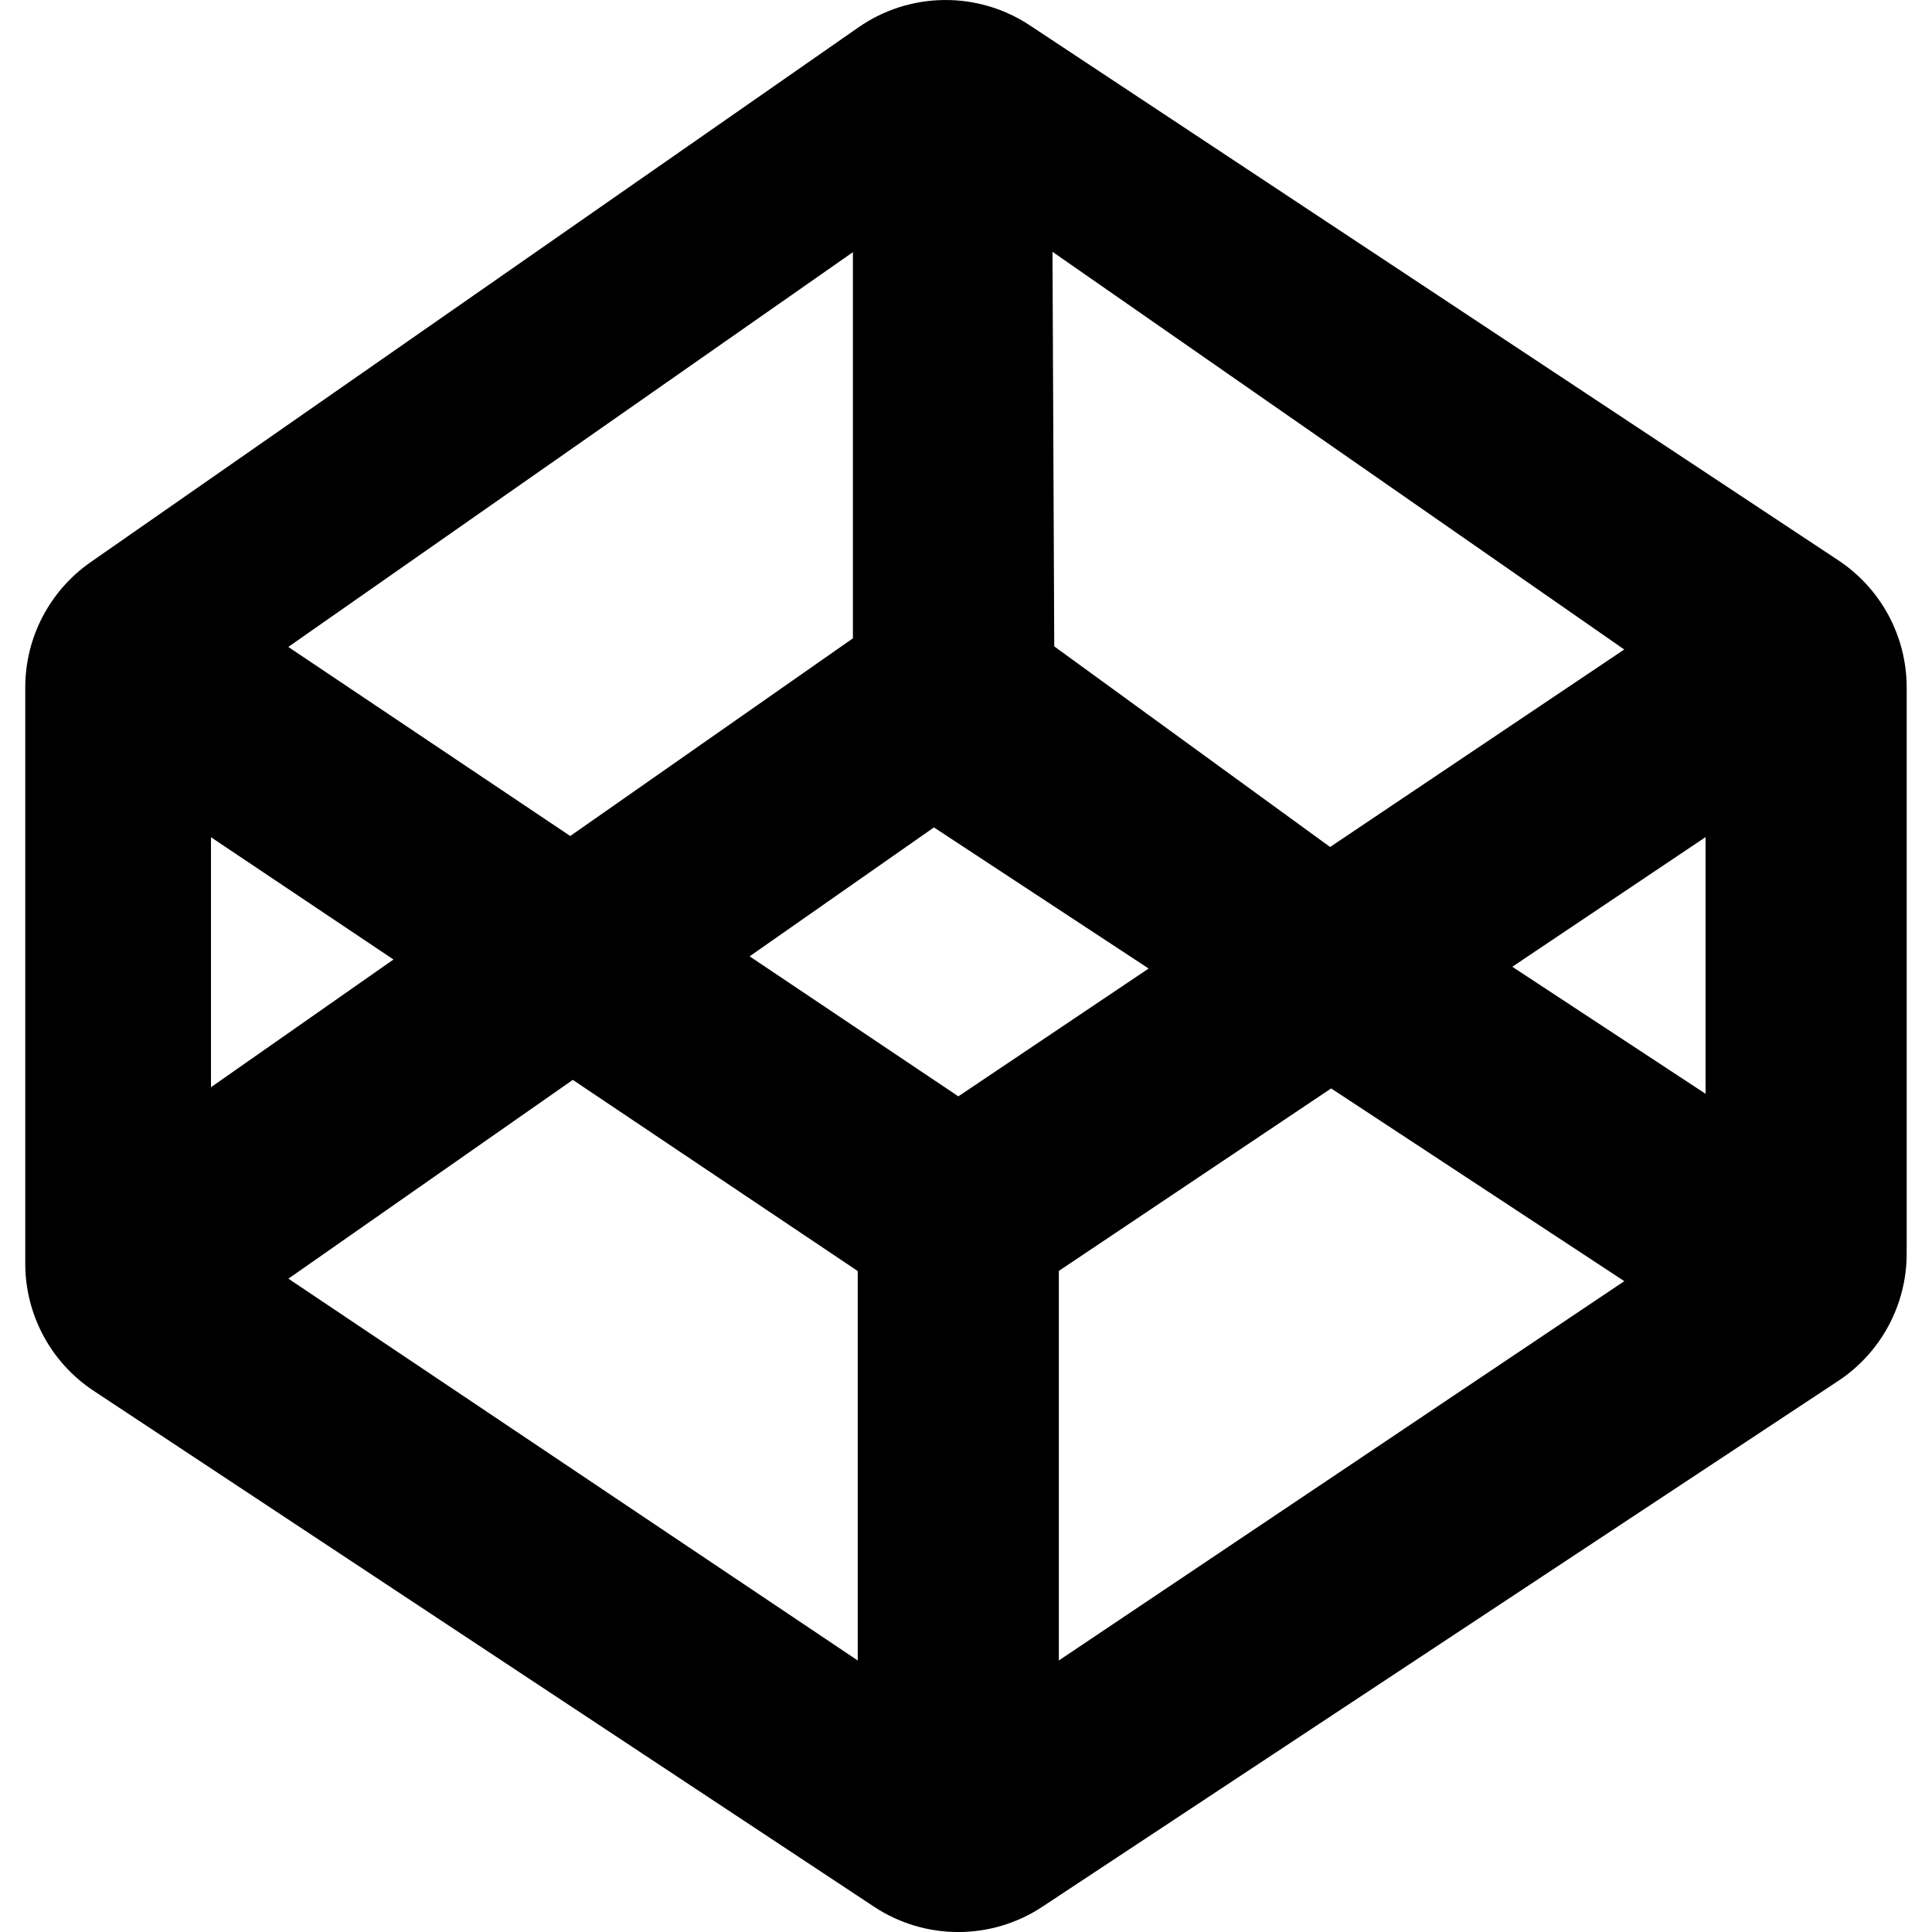
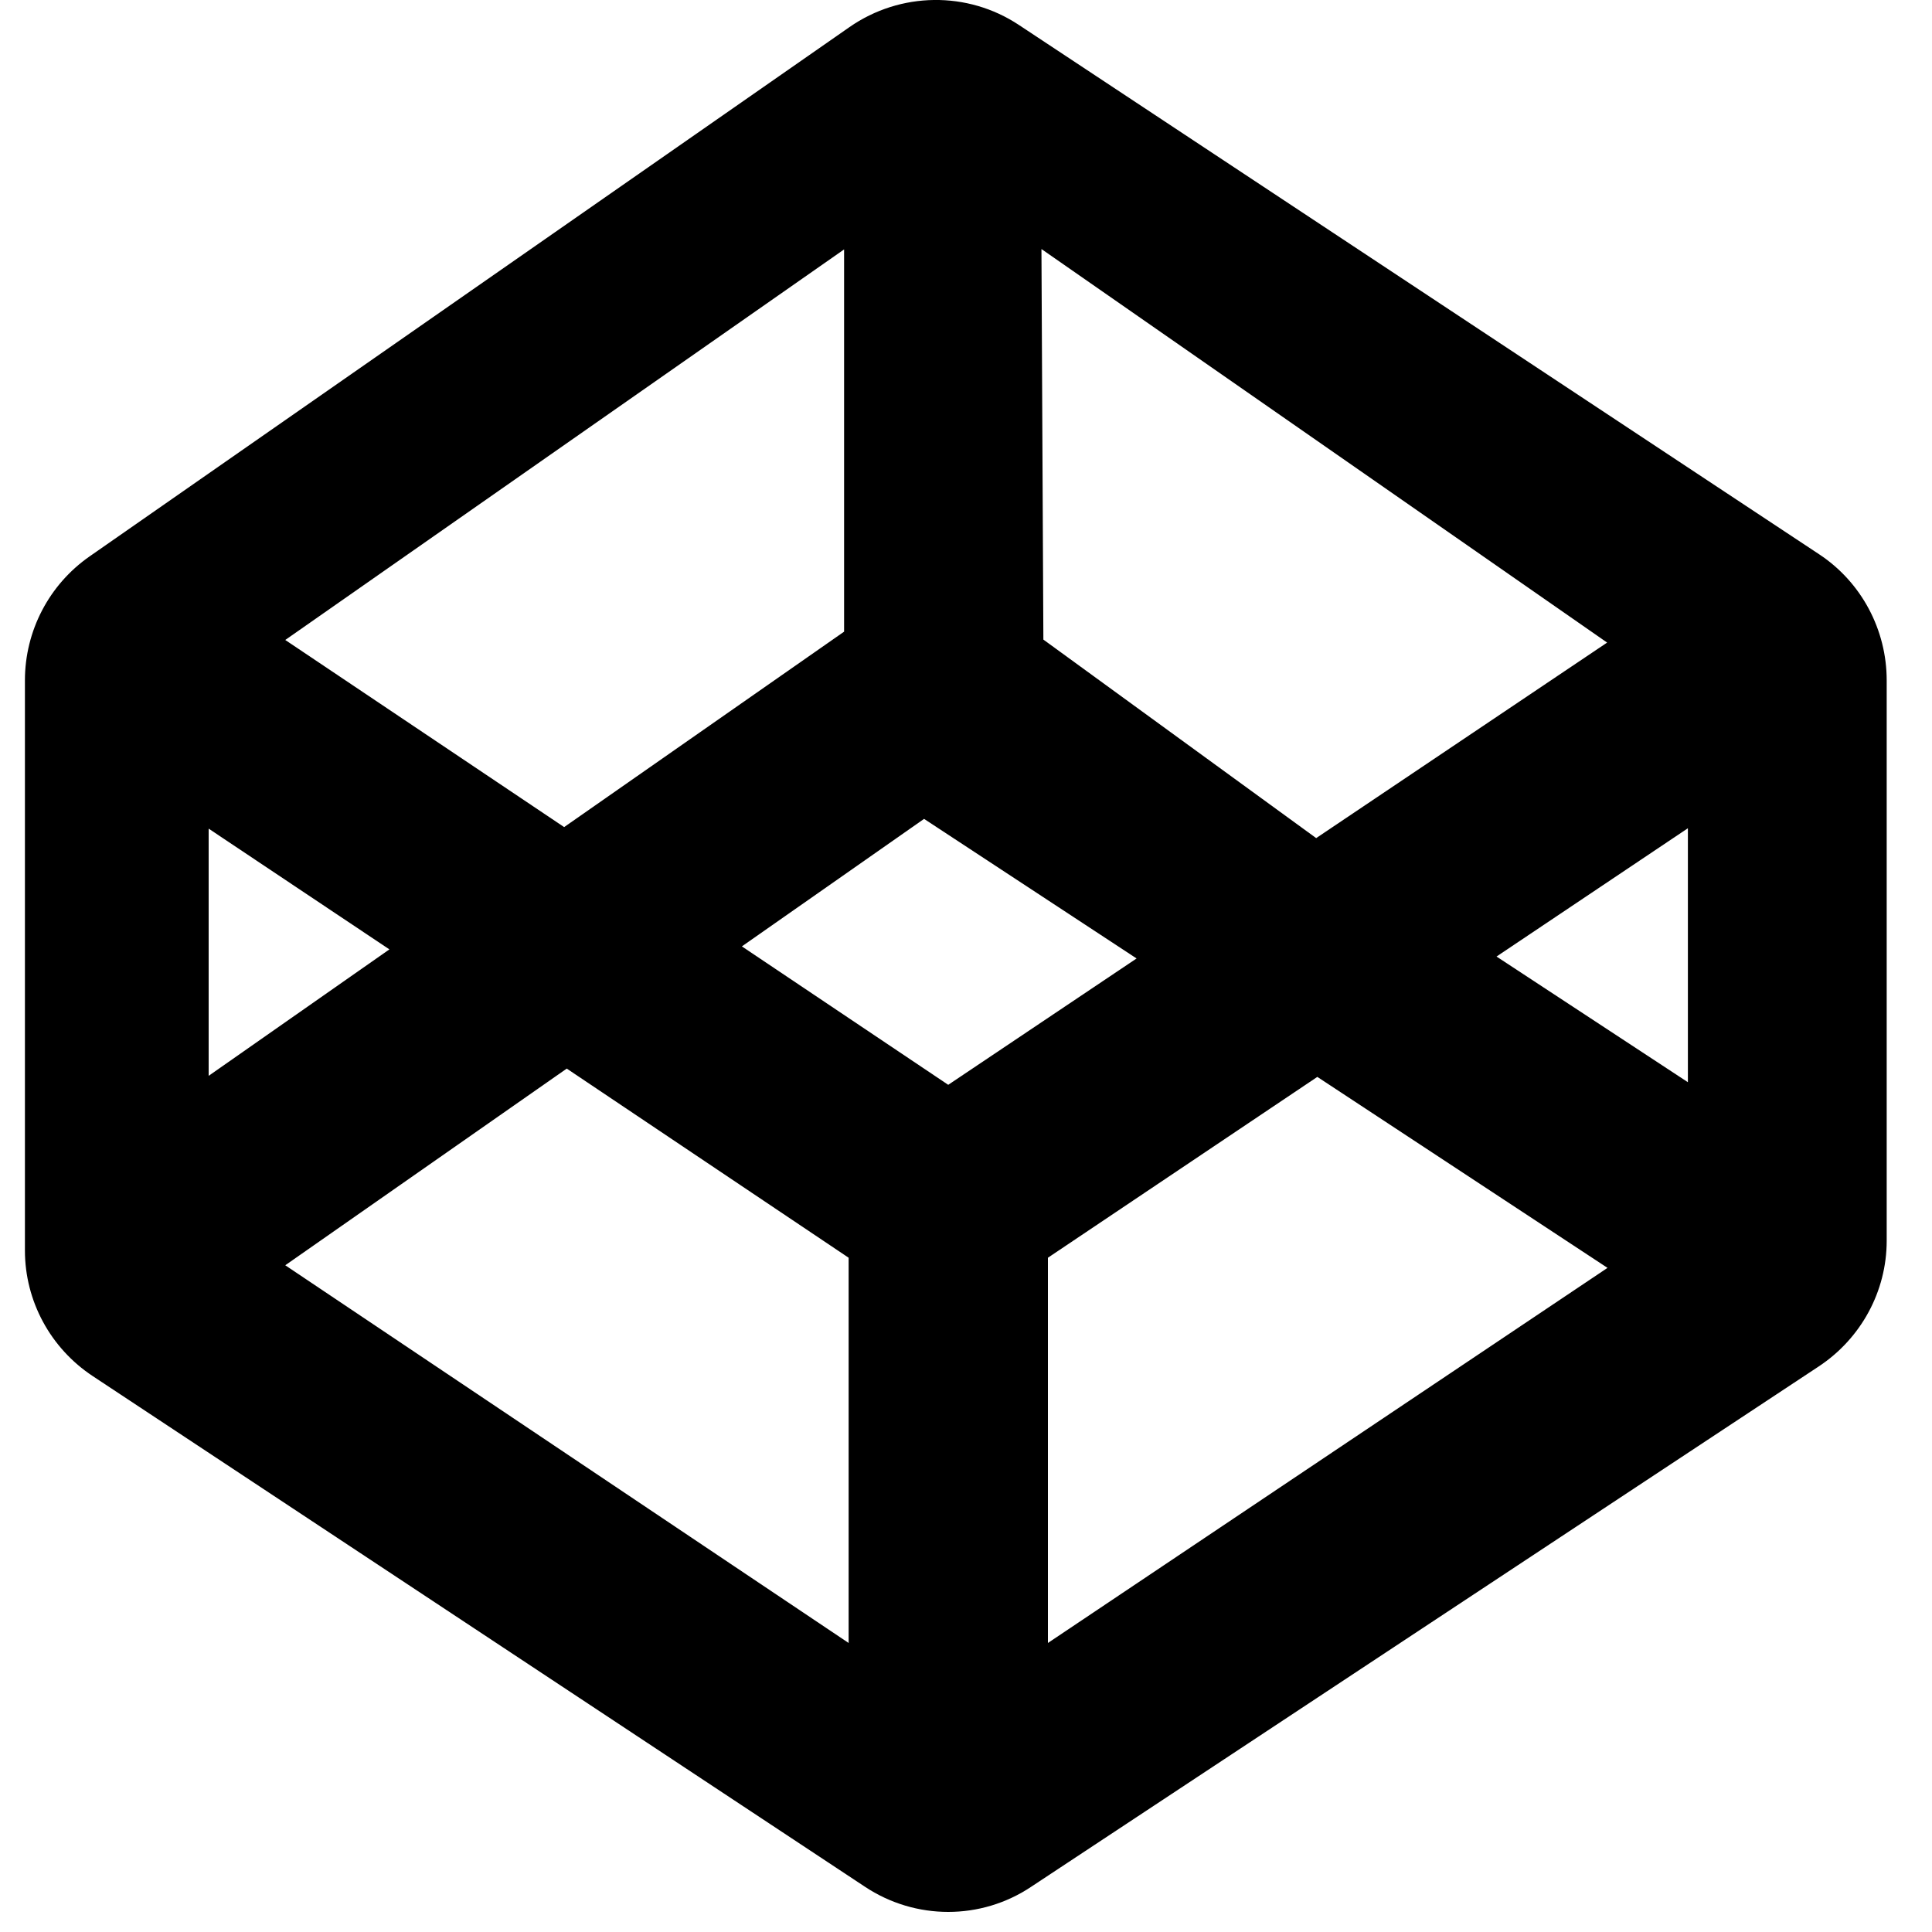
- <svg xmlns="http://www.w3.org/2000/svg" version="1.1" x="0px" y="0px" width="31.665px" height="31.665px" viewBox="0 0 31.665 31.665" style="enable-background:new 0 0 31.665 31.665;" xml:space="preserve">
-   <g>
-     <path d="M16.878,0.415c-0.854-0.565-1.968-0.552-2.809,0.034L1.485,9.214c-0.671,0.468-1.071,1.233-1.071,2.052v9.444   c0,0.84,0.421,1.623,1.122,2.086l12.79,8.455c0.836,0.553,1.922,0.553,2.758,0l13.044-8.618c0.7-0.463,1.122-1.246,1.122-2.086   v-9.279c0-0.839-0.421-1.622-1.121-2.085L16.878,0.415z M26.621,10.645l-4.821,3.237l-4.521-3.288L17.25,4.127L26.621,10.645z    M13.979,4.133v6.329l-4.633,3.24l-4.621-3.099L13.979,4.133z M3.458,13.722l2.991,2.004l-2.991,2.093V13.722z M14.058,27.215   l-9.331-6.258l4.661-3.258l4.67,3.133V27.215z M12.286,15.674l3.021-2.113l3.519,2.313l-3.119,2.095L12.286,15.674z M17.354,27.215   V20.83l4.463-2.991l4.805,3.159L17.354,27.215z M27.954,17.927l-3.168-2.082l3.168-2.125V17.927z" />
-   </g>
-   <g>
-   </g>
-   <g>
-   </g>
-   <g>
-   </g>
-   <g>
-   </g>
-   <g>
-   </g>
-   <g>
-   </g>
-   <g>
-   </g>
-   <g>
-   </g>
-   <g>
-   </g>
-   <g>
-   </g>
-   <g>
-   </g>
-   <g>
-   </g>
-   <g>
-   </g>
-   <g>
-   </g>
-   <g>
+ <svg xmlns="http://www.w3.org/2000/svg" width="20px" height="20px" viewBox="0 0 20 20" version="1.1">
+   <g id="surface1">
+     <path style=" stroke:none;fill-rule:nonzero;fill:rgb(0%,0%,0%);fill-opacity:1;" d="M 10.547 0.258 C 10.016 -0.094 9.32 -0.086 8.793 0.281 L 0.93 5.758 C 0.508 6.051 0.258 6.531 0.258 7.043 L 0.258 12.945 C 0.258 13.469 0.523 13.957 0.961 14.246 L 8.953 19.531 C 9.477 19.879 10.156 19.879 10.676 19.531 L 18.828 14.145 C 19.266 13.855 19.531 13.367 19.531 12.844 L 19.531 7.043 C 19.531 6.52 19.27 6.027 18.832 5.738 Z M 16.637 6.652 L 13.625 8.676 L 10.801 6.621 L 10.781 2.578 Z M 8.738 2.582 L 8.738 6.539 L 5.84 8.562 L 2.953 6.625 Z M 2.16 8.578 L 4.031 9.828 L 2.16 11.137 Z M 8.785 17.008 L 2.953 13.098 L 5.867 11.062 L 8.785 13.02 Z M 7.68 9.797 L 9.566 8.477 L 11.766 9.922 L 9.816 11.23 Z M 10.848 17.008 L 10.848 13.02 L 13.637 11.148 L 16.641 13.125 Z M 17.473 11.203 L 15.492 9.902 L 17.473 8.574 Z M 17.473 11.203 " />
  </g>
</svg>
